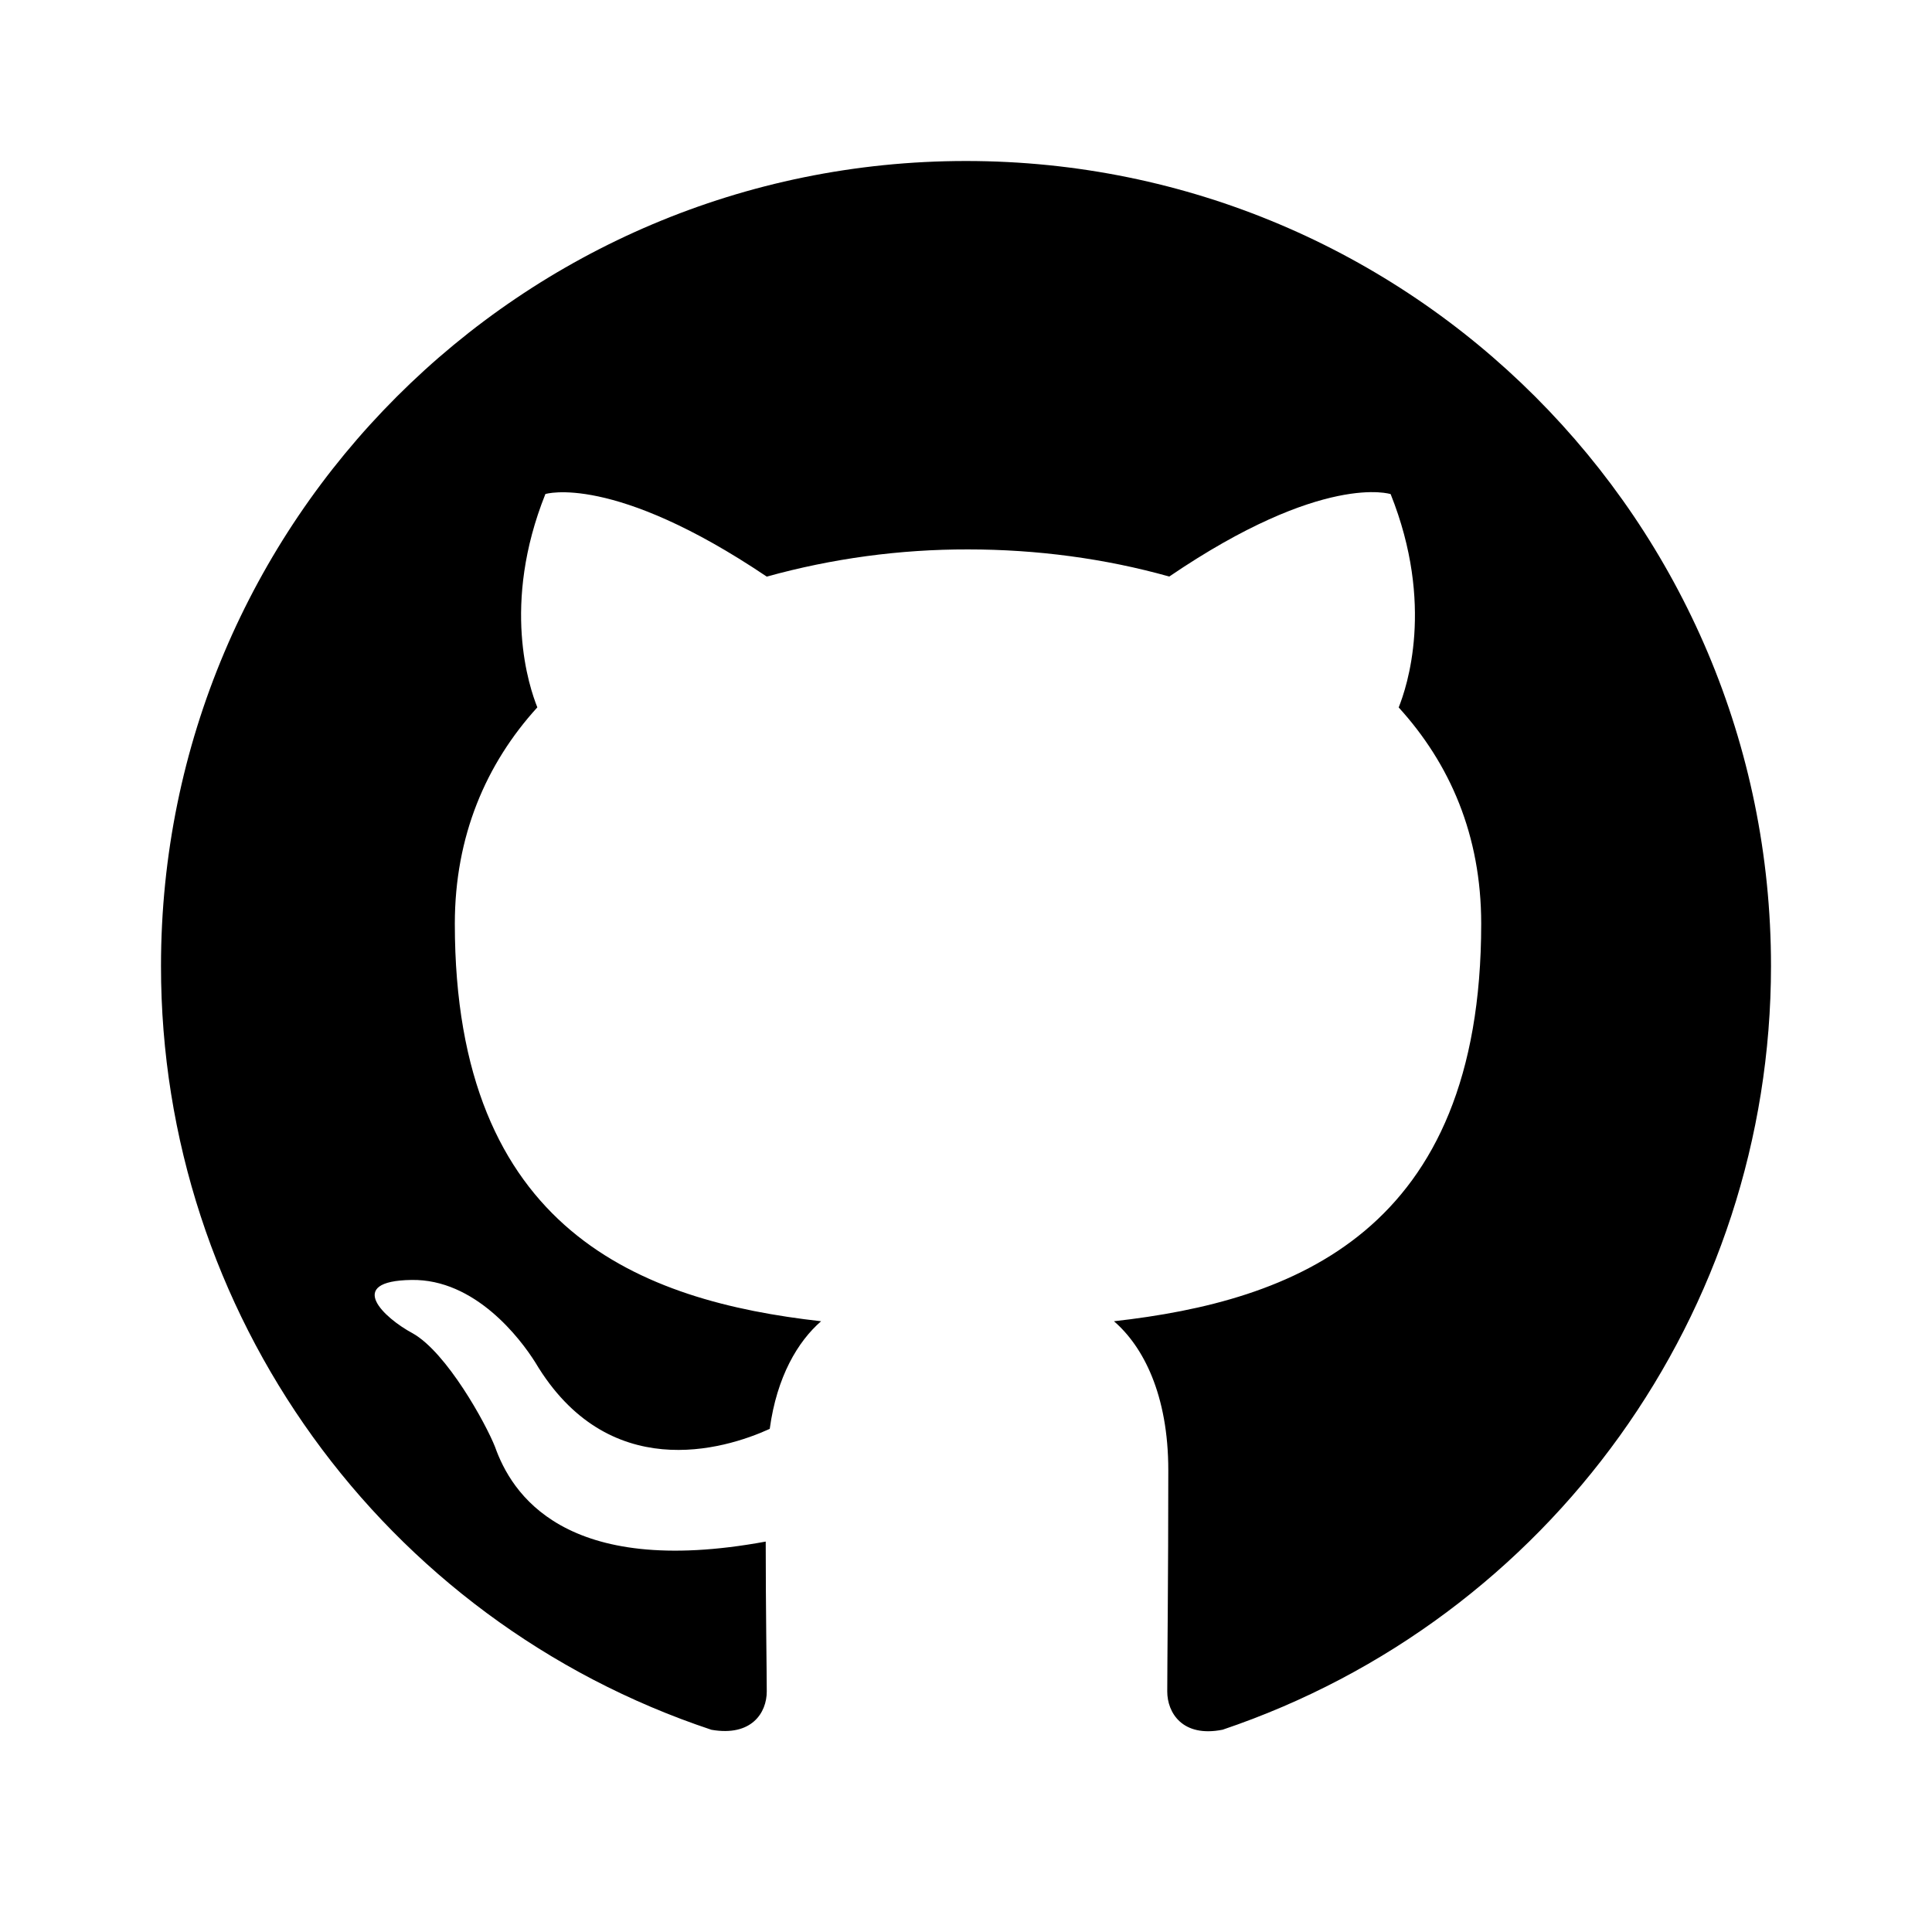
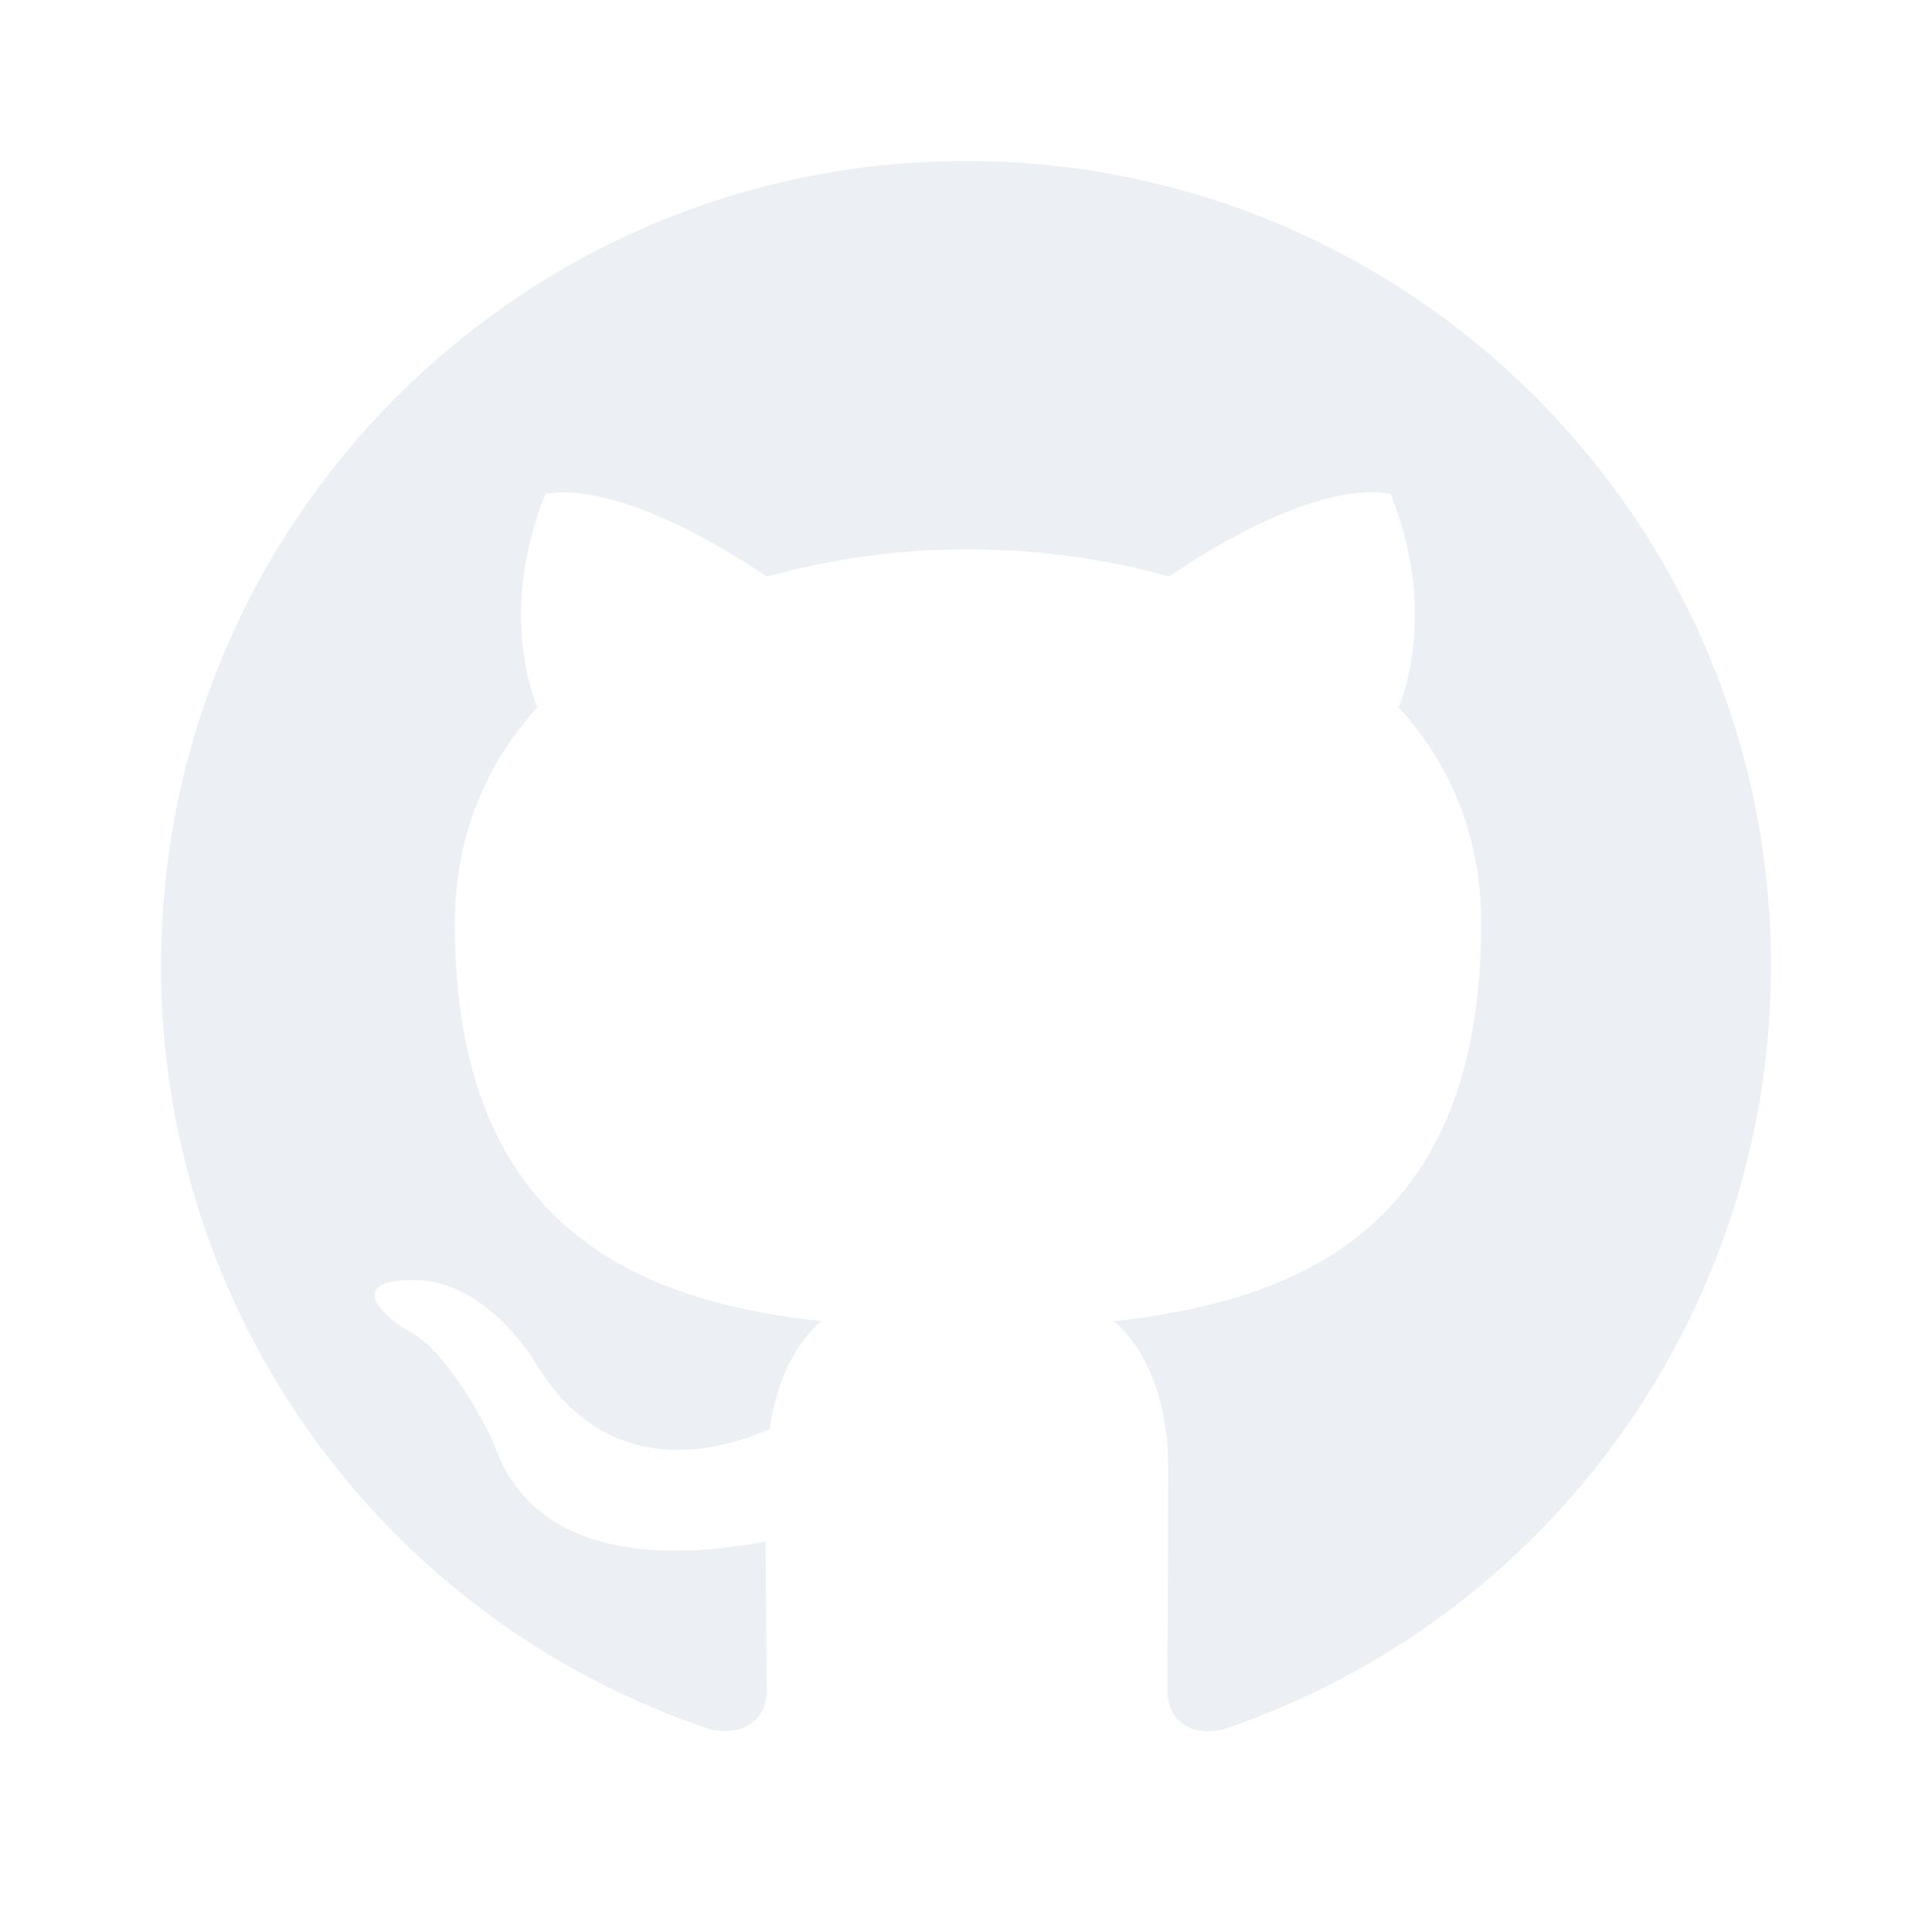
<svg xmlns="http://www.w3.org/2000/svg" viewBox="0 0 24 24">
  <g>
    <path d="M0 0h24v24H0z" fill="none" />
-     <path d="M12 2C6.475 2 2 6.475 2 12a9.994 9.994 0 0 0 6.838 9.488c.5.087.687-.213.687-.476 0-.237-.013-1.024-.013-1.862-2.512.463-3.162-.612-3.362-1.175-.113-.288-.6-1.175-1.025-1.413-.35-.187-.85-.65-.013-.662.788-.013 1.35.725 1.538 1.025.9 1.512 2.338 1.087 2.912.825.088-.65.35-1.087.638-1.337-2.225-.25-4.55-1.113-4.55-4.938 0-1.088.387-1.987 1.025-2.688-.1-.25-.45-1.275.1-2.65 0 0 .837-.262 2.75 1.026a9.28 9.28 0 0 1 2.5-.338c.85 0 1.7.112 2.5.337 1.912-1.3 2.75-1.024 2.75-1.024.55 1.375.2 2.4.1 2.65.637.7 1.025 1.587 1.025 2.687 0 3.838-2.337 4.688-4.562 4.938.362.312.675.912.675 1.85 0 1.337-.013 2.412-.013 2.75 0 .262.188.574.688.474A10.016 10.016 0 0 0 22 12c0-5.525-4.475-10-10-10z" />
+     <path d="M12 2C6.475 2 2 6.475 2 12a9.994 9.994 0 0 0 6.838 9.488c.5.087.687-.213.687-.476 0-.237-.013-1.024-.013-1.862-2.512.463-3.162-.612-3.362-1.175-.113-.288-.6-1.175-1.025-1.413-.35-.187-.85-.65-.013-.662.788-.013 1.35.725 1.538 1.025.9 1.512 2.338 1.087 2.912.825.088-.65.35-1.087.638-1.337-2.225-.25-4.55-1.113-4.55-4.938 0-1.088.387-1.987 1.025-2.688-.1-.25-.45-1.275.1-2.65 0 0 .837-.262 2.75 1.026a9.28 9.28 0 0 1 2.5-.338c.85 0 1.7.112 2.5.337 1.912-1.3 2.75-1.024 2.75-1.024.55 1.375.2 2.4.1 2.65.637.7 1.025 1.587 1.025 2.687 0 3.838-2.337 4.688-4.562 4.938.362.312.675.912.675 1.85 0 1.337-.013 2.412-.013 2.75 0 .262.188.574.688.474A10.016 10.016 0 0 0 22 12c0-5.525-4.475-10-10-10z" fill="#eceff4" />
  </g>
</svg>
